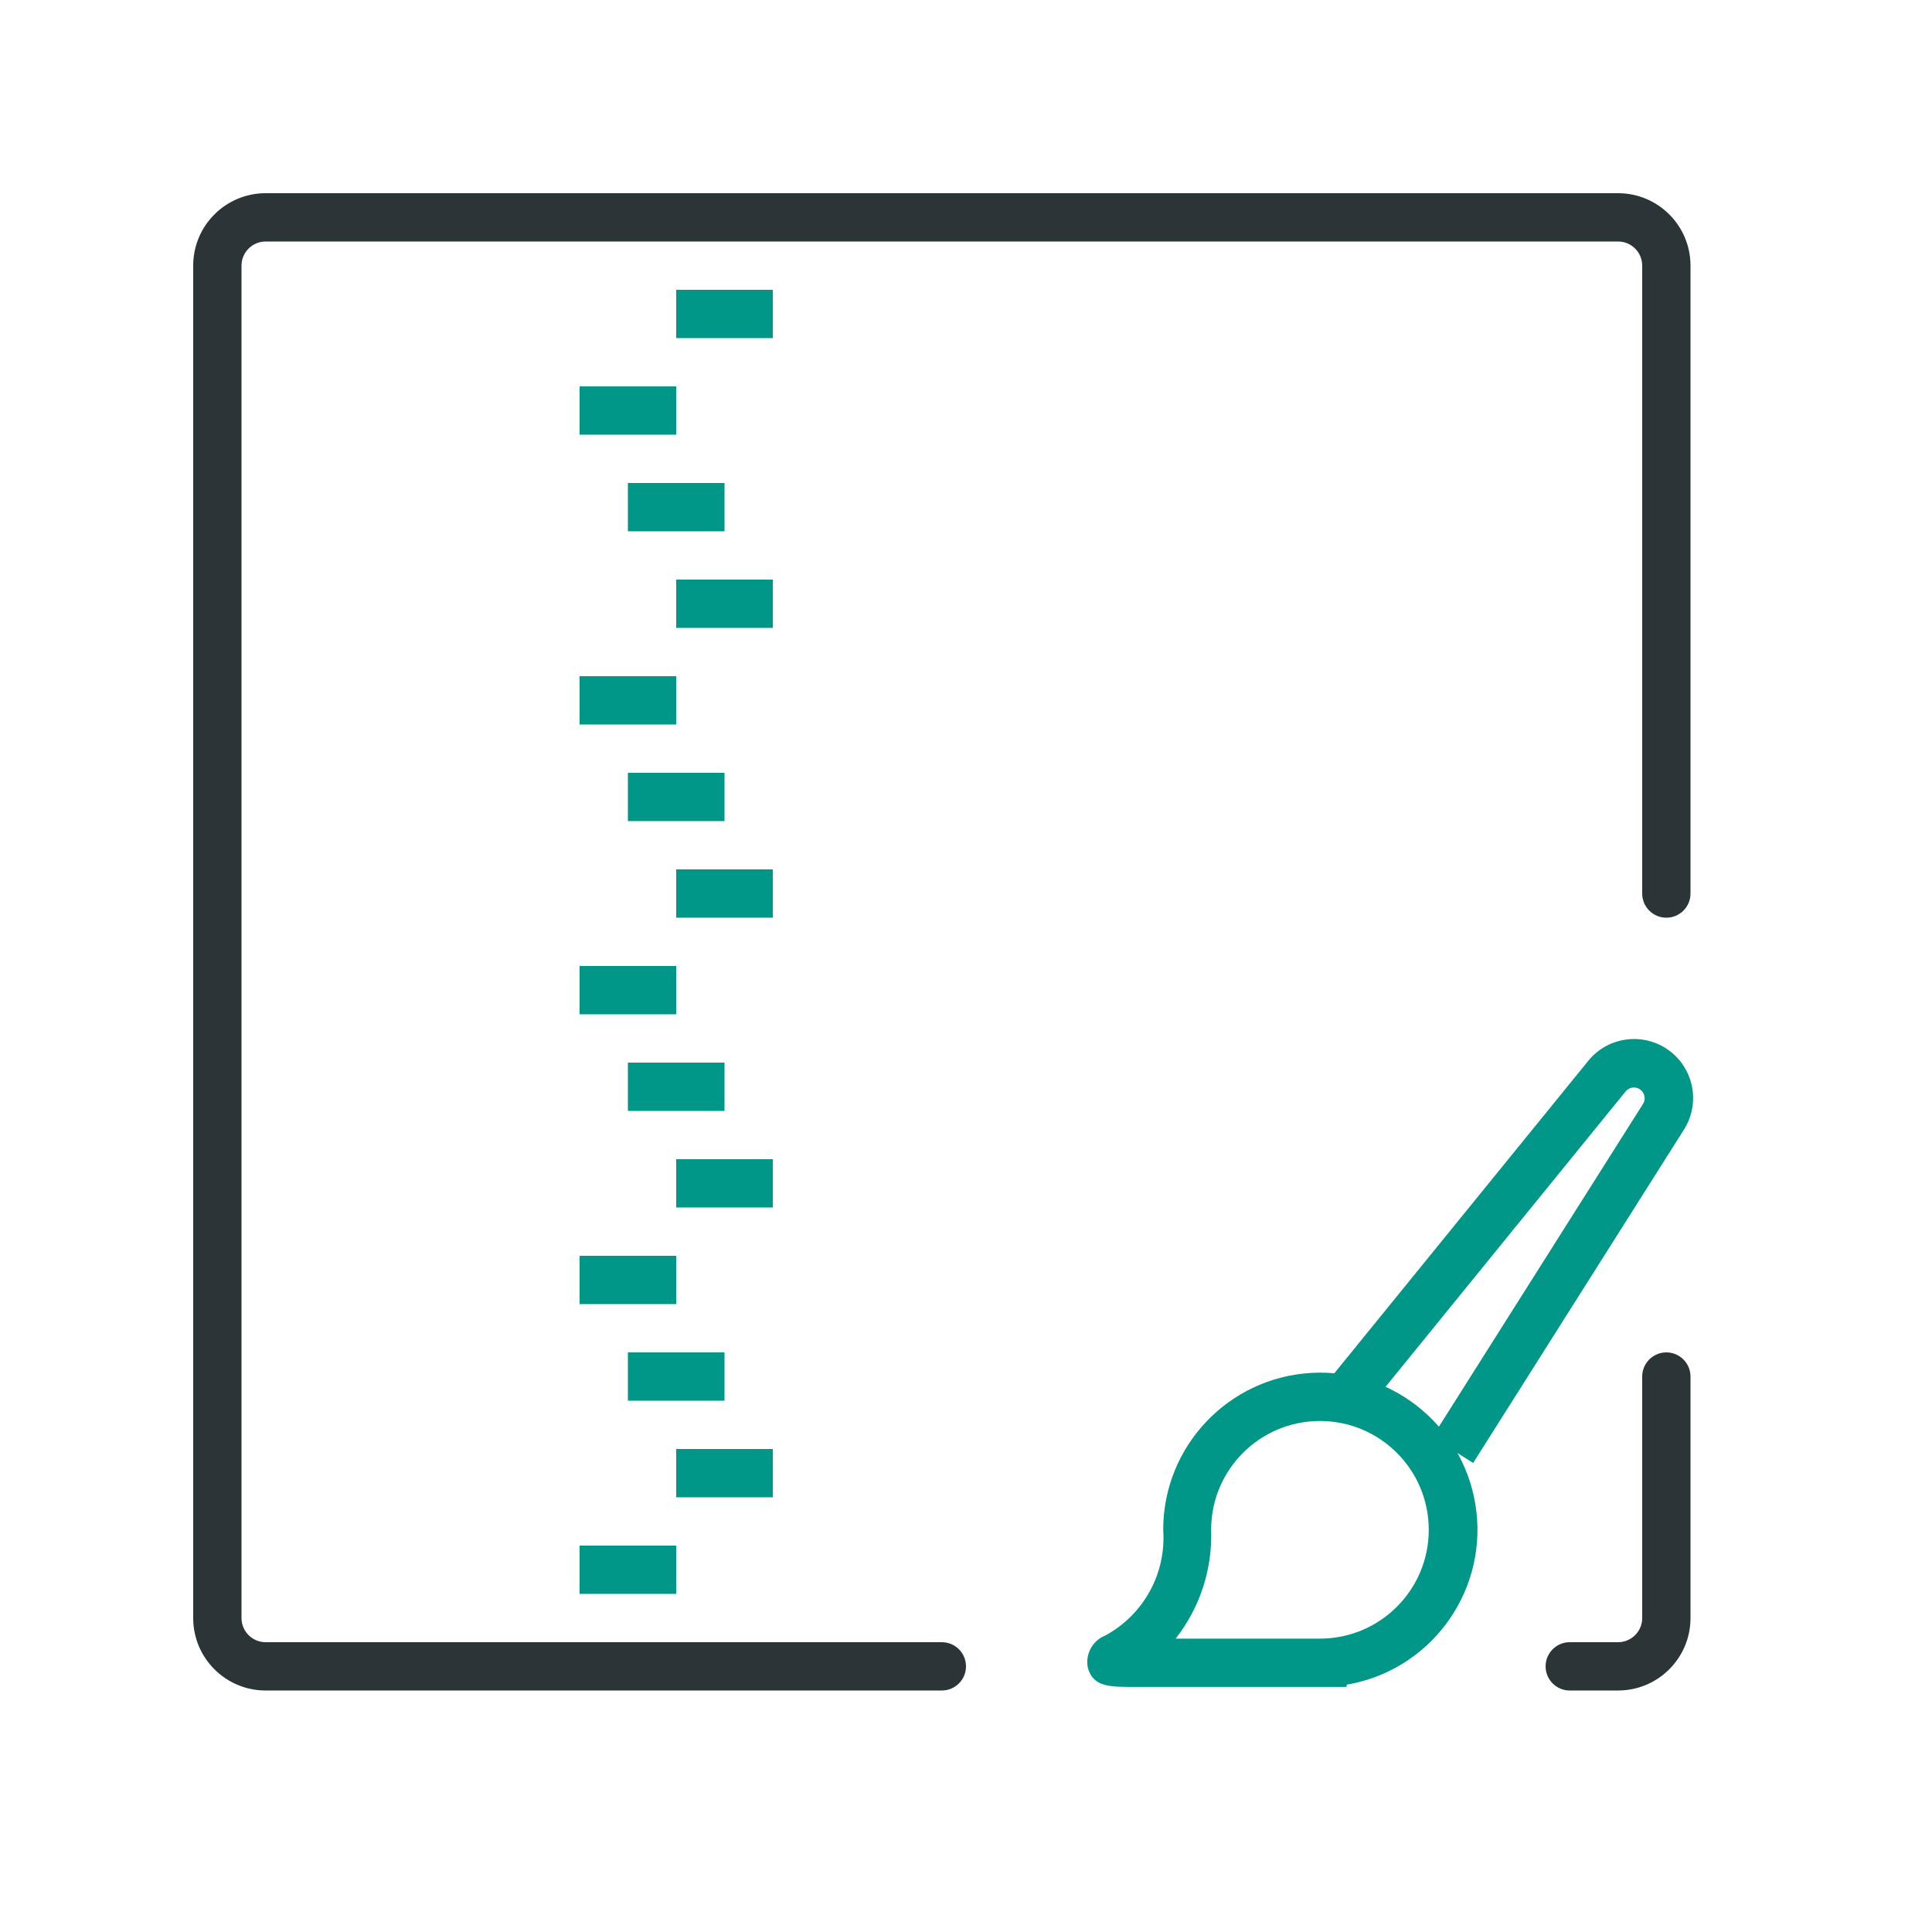
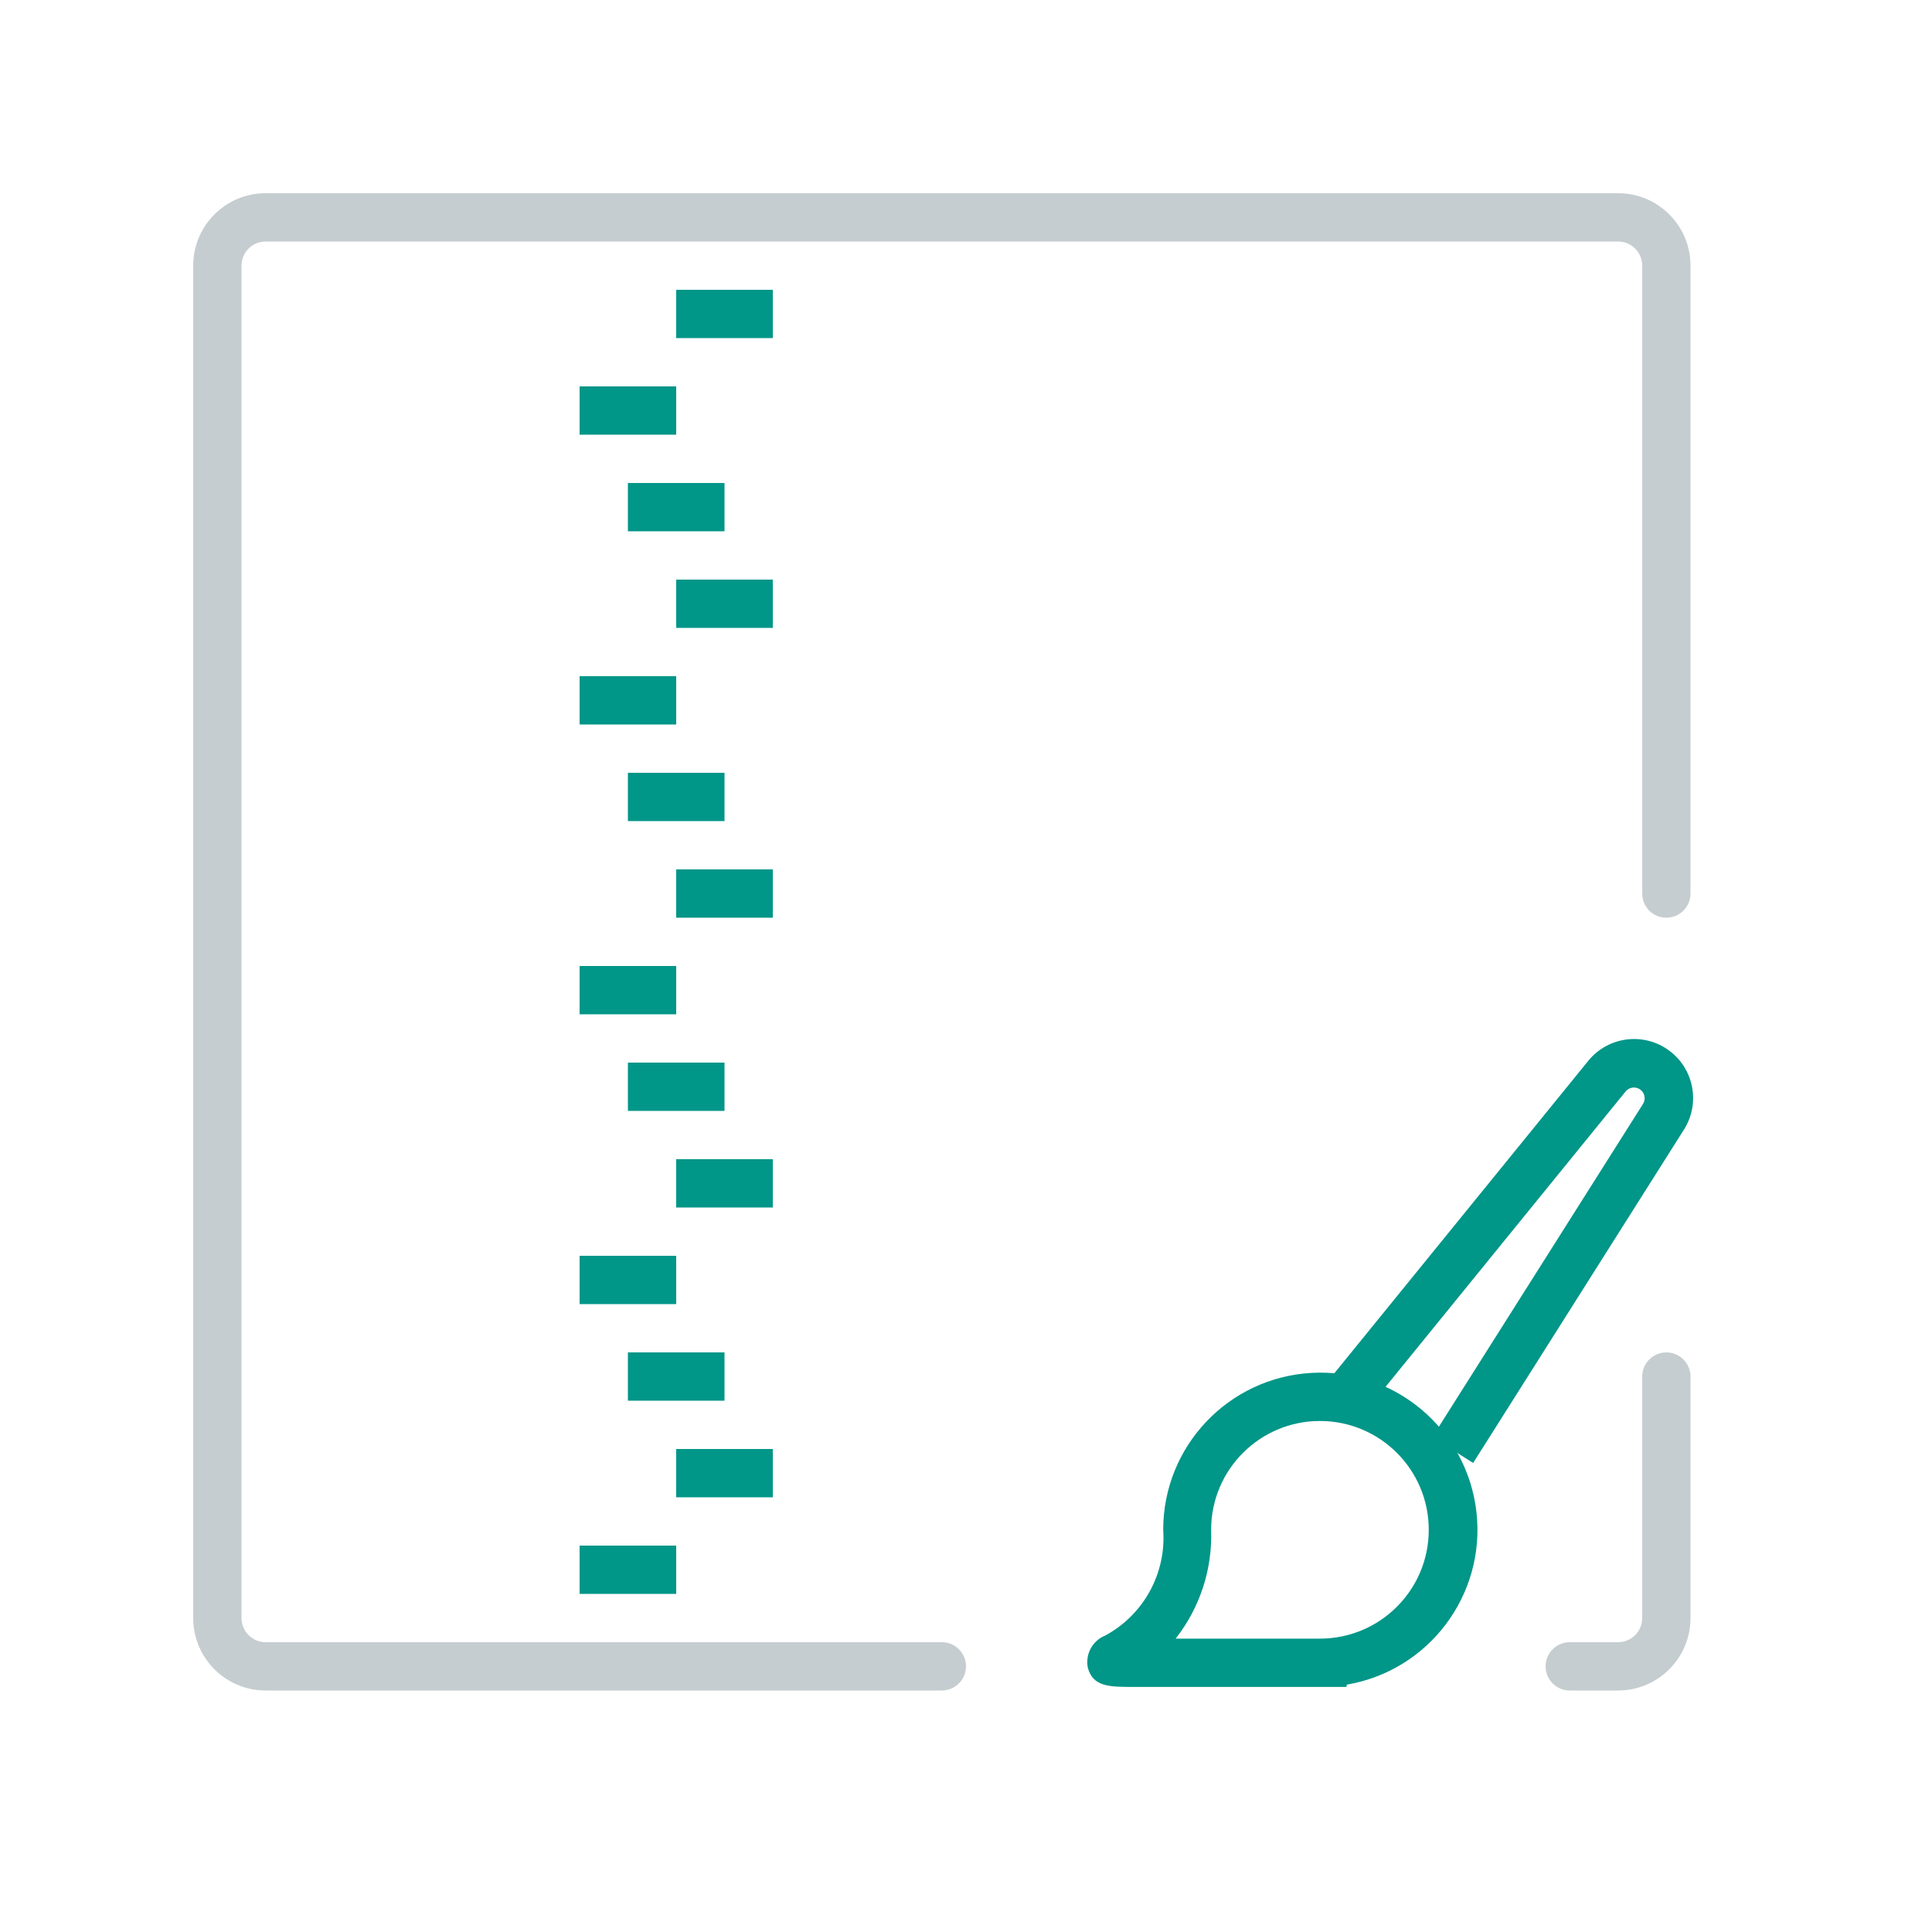
<svg xmlns="http://www.w3.org/2000/svg" width="40" height="40" viewBox="0 0 40 40">
  <path d="M27.878,34.926h-4.4c-.509,0-.845,0-.955-.394a.593.593,0,0,1,.36-.67,2.3,2.3,0,0,0,1.2-2.189,3.253,3.253,0,1,1,3.8,3.206Zm-3.538-1h2.988a2.253,2.253,0,1,0-2.253-2.253A3.445,3.445,0,0,1,24.34,33.926Z" style="fill:#009688" />
  <path d="M30.5,30.289l-.846-.535,4.364-6.9a.222.222,0,0,0-.36-.258l-5.4,6.644-.776-.631,5.4-6.644a1.222,1.222,0,0,1,1.982,1.423Z" style="fill:#009688" />
-   <path d="M33.5,35h-1a.5.5,0,0,1,0-1h1a.5.5,0,0,0,.5-.5v-5a.5.5,0,0,1,1,0v5A1.5,1.5,0,0,1,33.5,35Z" style="fill:#2b3436" />
-   <path d="M19.5,35H5.5A1.5,1.5,0,0,1,4,33.5V5.5A1.5,1.5,0,0,1,5.5,4h28A1.5,1.5,0,0,1,35,5.5v13a.5.5,0,0,1-1,0V5.5a.5.5,0,0,0-.5-.5H5.5a.5.5,0,0,0-.5.5v28a.5.5,0,0,0,.5.5h14a.5.5,0,0,1,0,1Z" style="fill:#2b3436" />
+   <path d="M33.5,35h-1a.5.5,0,0,1,0-1h1a.5.5,0,0,0,.5-.5v-5a.5.5,0,0,1,1,0v5A1.5,1.5,0,0,1,33.5,35Z" style="fill:#c5cdd0" />
+   <path d="M19.5,35H5.5A1.5,1.5,0,0,1,4,33.5V5.5A1.5,1.5,0,0,1,5.5,4h28A1.5,1.5,0,0,1,35,5.5v13a.5.5,0,0,1-1,0V5.5a.5.5,0,0,0-.5-.5H5.5a.5.5,0,0,0-.5.5v28a.5.5,0,0,0,.5.5h14a.5.5,0,0,1,0,1Z" style="fill:#c5cdd0" />
  <rect x="14" y="6" width="2" height="1" style="fill:#009688" />
  <rect x="12" y="8" width="2" height="1" style="fill:#009688" />
  <rect x="14" y="12" width="2" height="1" style="fill:#009688" />
  <rect x="12" y="14" width="2" height="1" style="fill:#009688" />
  <rect x="13" y="10" width="2" height="1" style="fill:#009688" />
  <rect x="14" y="18" width="2" height="1" style="fill:#009688" />
  <rect x="12" y="20" width="2" height="1" style="fill:#009688" />
  <rect x="13" y="16" width="2" height="1" style="fill:#009688" />
  <rect x="14" y="24" width="2" height="1" style="fill:#009688" />
  <rect x="12" y="26" width="2" height="1" style="fill:#009688" />
  <rect x="13" y="22" width="2" height="1" style="fill:#009688" />
  <rect x="14" y="30" width="2" height="1" style="fill:#009688" />
  <rect x="12" y="32" width="2" height="1" style="fill:#009688" />
  <rect x="13" y="28" width="2" height="1" style="fill:#009688" />
</svg>
